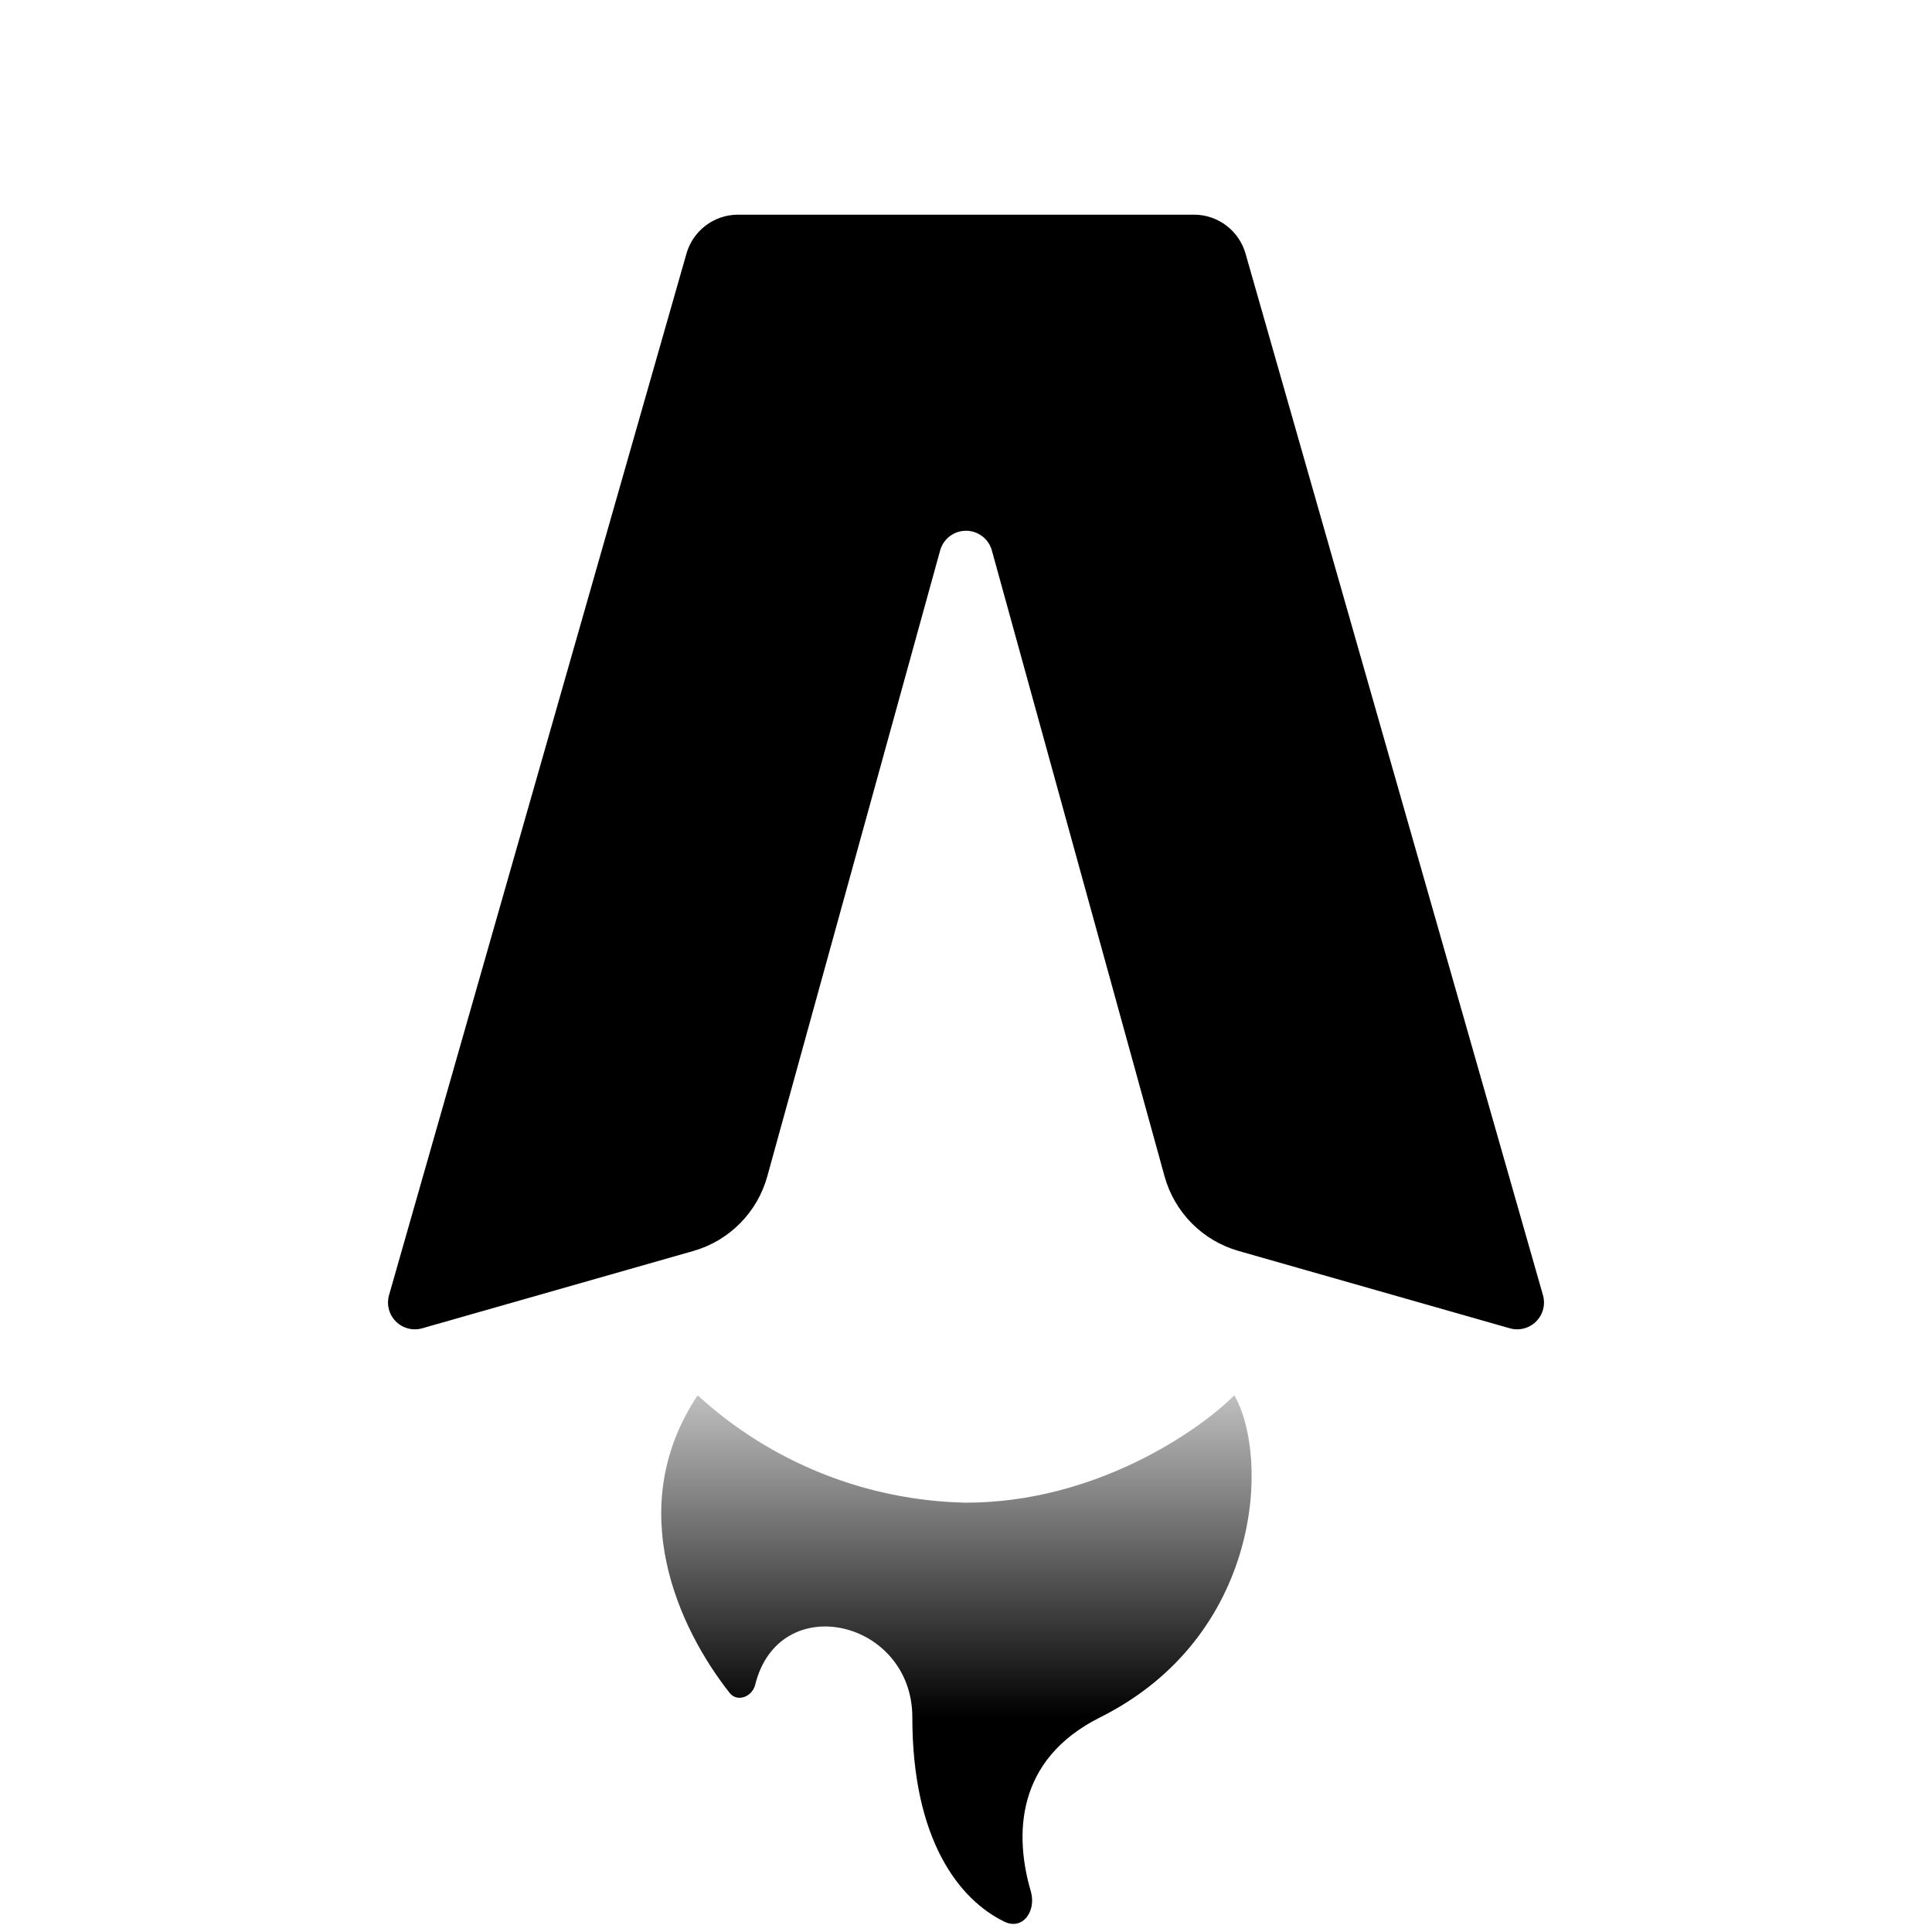
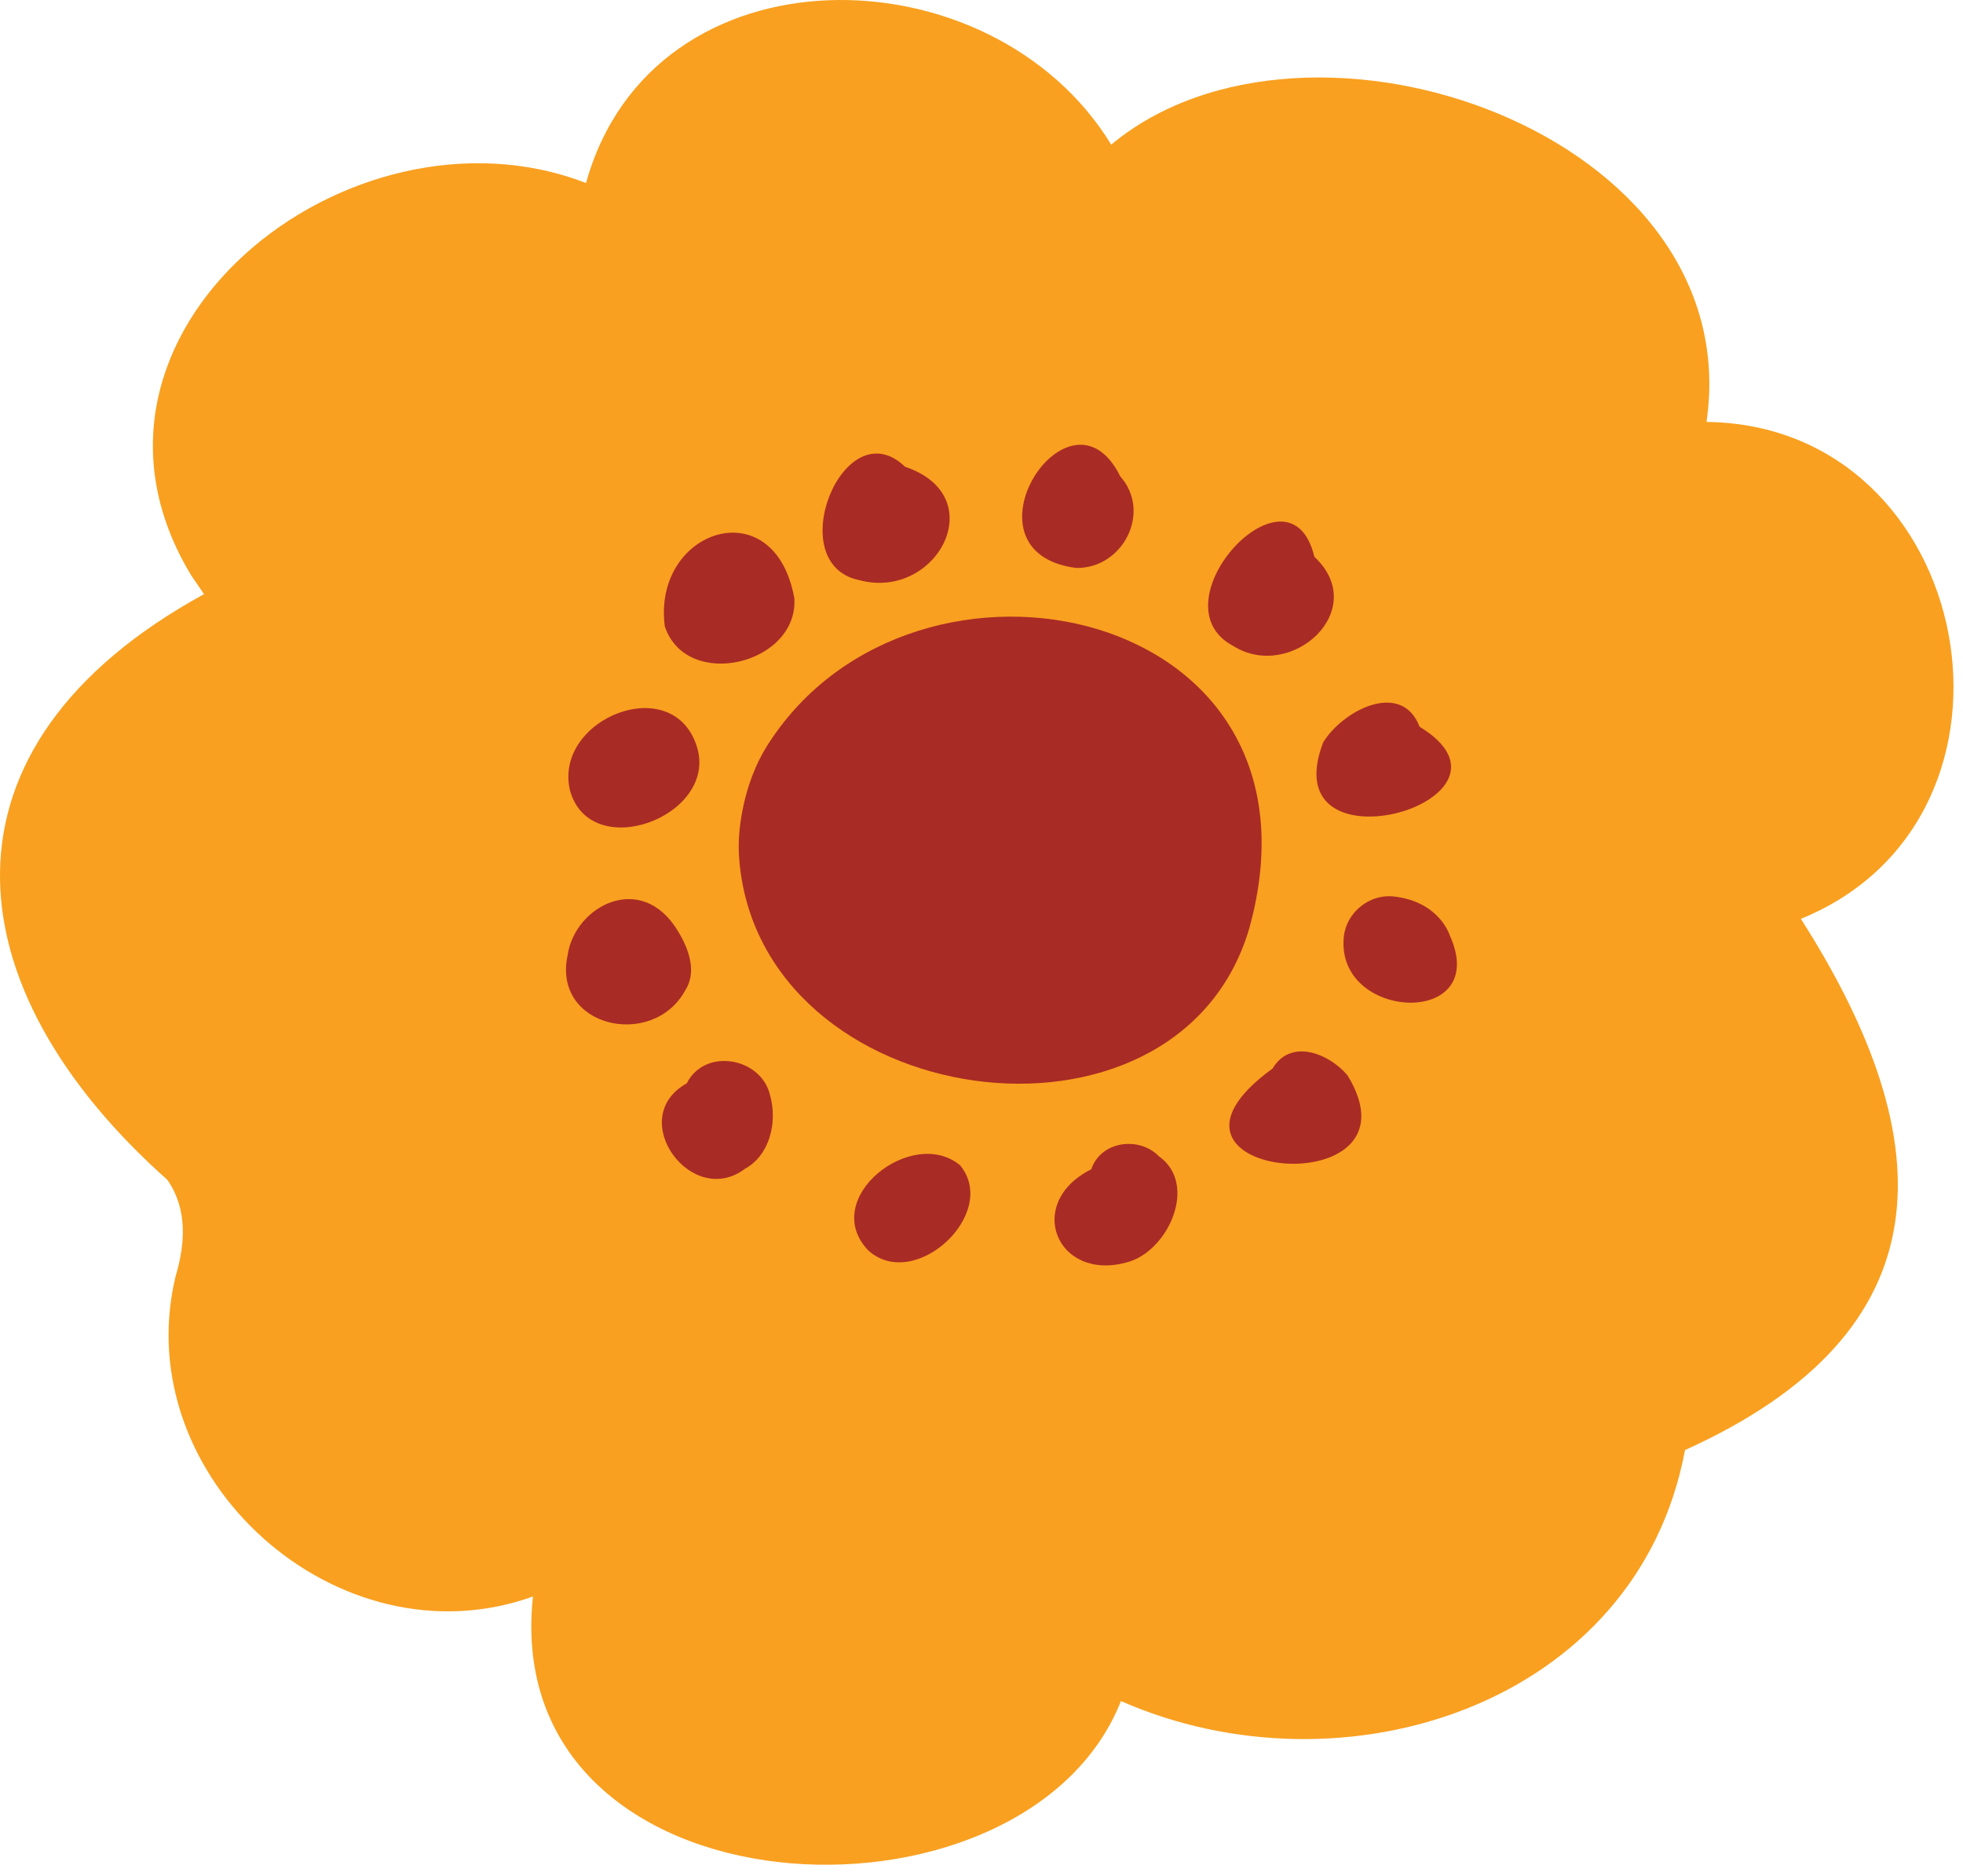
- <svg xmlns="http://www.w3.org/2000/svg" fill="none" viewBox="0 0 36 36">
-   <path fill="#000" d="M22.25 4h-8.5a1 1 0 0 0-.96.73l-5.54 19.4a.5.5 0 0 0 .62.62l5.05-1.44a2 2 0 0 0 1.38-1.4l3.22-11.66a.5.5 0 0 1 .96 0l3.22 11.67a2 2 0 0 0 1.38 1.39l5.05 1.44a.5.5 0 0 0 .62-.62l-5.54-19.4a1 1 0 0 0-.96-.73Z" />
-   <path fill="url(#gradient)" d="M18 28a7.63 7.63 0 0 1-5-2c-1.4 2.1-.35 4.35.6 5.55.14.17.41.07.47-.15.44-1.8 2.93-1.22 2.93.6 0 2.28.87 3.4 1.72 3.81.34.16.59-.2.49-.56-.31-1.05-.29-2.46 1.29-3.25 3-1.5 3.17-4.83 2.5-6-.67.67-2.6 2-5 2Z" />
-   <defs>
-     <linearGradient id="gradient" x1="16" x2="16" y1="32" y2="24" gradientUnits="userSpaceOnUse">
-       <stop stop-color="#000" />
-       <stop offset="1" stop-color="#000" stop-opacity="0" />
-     </linearGradient>
-   </defs>
-   <style>
-     @media (prefers-color-scheme:dark){:root{filter:invert(100%)}}
-   </style>
+ <svg xmlns="http://www.w3.org/2000/svg" width="135" height="129" viewBox="0 0 135 129" fill="none">
+   <path d="M13.181 39.616C3.021 22.976 24.031 6.286 40.301 12.586C44.891 -3.914 68.171 -3.554 76.421 9.946C89.971 -1.334 120.251 9.206 117.361 29.016C135.901 29.226 141.021 56.186 123.851 63.186C133.711 78.636 133.871 91.586 115.881 99.716C112.611 117.236 92.401 123.716 77.091 116.976C70.431 133.776 34.281 132.086 36.651 109.786C23.271 114.596 8.761 101.616 12.071 87.786C12.741 85.536 12.911 83.156 11.511 81.136C-3.429 67.846 -5.079 51.326 14.031 40.856" fill="#F9A020" />
+   <path d="M51.051 55.786C50.851 56.836 50.751 57.916 50.831 58.986C52.121 76.546 80.951 80.656 85.911 63.856C92.101 41.576 62.921 35.476 52.851 51.136C51.941 52.546 51.361 54.136 51.051 55.786Z" fill="#A92B25" />
+   <path d="M47.101 68.146C47.941 66.876 47.411 65.316 46.611 64.006C44.091 59.866 39.531 62.316 39.041 65.666C37.951 70.636 44.851 72.176 47.101 68.146Z" fill="#A92B25" />
+   <path d="M39.201 54.366C40.611 59.356 49.141 56.216 47.991 51.566C46.511 46.016 38.011 49.366 39.201 54.366Z" fill="#A92B25" />
+   <path d="M54.631 41.156C53.271 33.566 44.841 36.426 45.721 43.076C47.211 47.536 54.891 45.696 54.631 41.156Z" fill="#A92B25" />
+   <path d="M59.101 39.896C64.401 41.316 68.291 34.136 62.241 32.096C58.031 28.046 53.681 38.796 59.101 39.896Z" fill="#A92B25" />
+   <path d="M74.001 39.056C77.221 39.116 79.231 35.216 77.041 32.756C73.571 25.716 65.631 37.956 74.001 39.056Z" fill="#A92B25" />
+   <path d="M84.821 44.426C88.791 46.906 94.301 41.946 90.391 38.286C88.711 31.256 79.251 41.496 84.821 44.426Z" fill="#A92B25" />
+   <path d="M90.991 51.066C87.451 60.356 105.921 55.036 97.631 49.976C96.361 46.706 92.271 48.916 90.991 51.066Z" fill="#A92B25" />
+   <path d="M99.701 64.316C99.701 64.316 99.001 61.996 95.841 61.646C94.181 61.466 92.601 62.736 92.421 64.396C91.791 70.256 102.601 70.706 99.701 64.316Z" fill="#A92B25" />
+   <path d="M92.671 73.946C91.401 72.436 88.761 71.386 87.521 73.476C76.981 81.116 98.251 83.066 92.671 73.946Z" fill="#A92B25" />
+   <path d="M79.701 79.516C78.351 78.116 75.701 78.456 75.051 80.406C70.431 82.716 72.671 88.156 77.501 86.806C80.331 86.076 82.431 81.436 79.701 79.516Z" fill="#A92B25" />
+   <path d="M66.021 80.126C62.731 77.406 56.321 82.406 59.701 85.976C62.891 88.896 68.771 83.436 66.021 80.126Z" fill="#A92B25" />
+   <path d="M52.971 75.366C52.401 72.716 48.481 72.006 47.231 74.496C42.941 76.886 47.621 83.256 51.321 80.306C51.281 80.336 51.251 80.356 51.211 80.386C52.941 79.456 53.471 77.166 52.971 75.366Z" fill="#A92B25" />
</svg>
